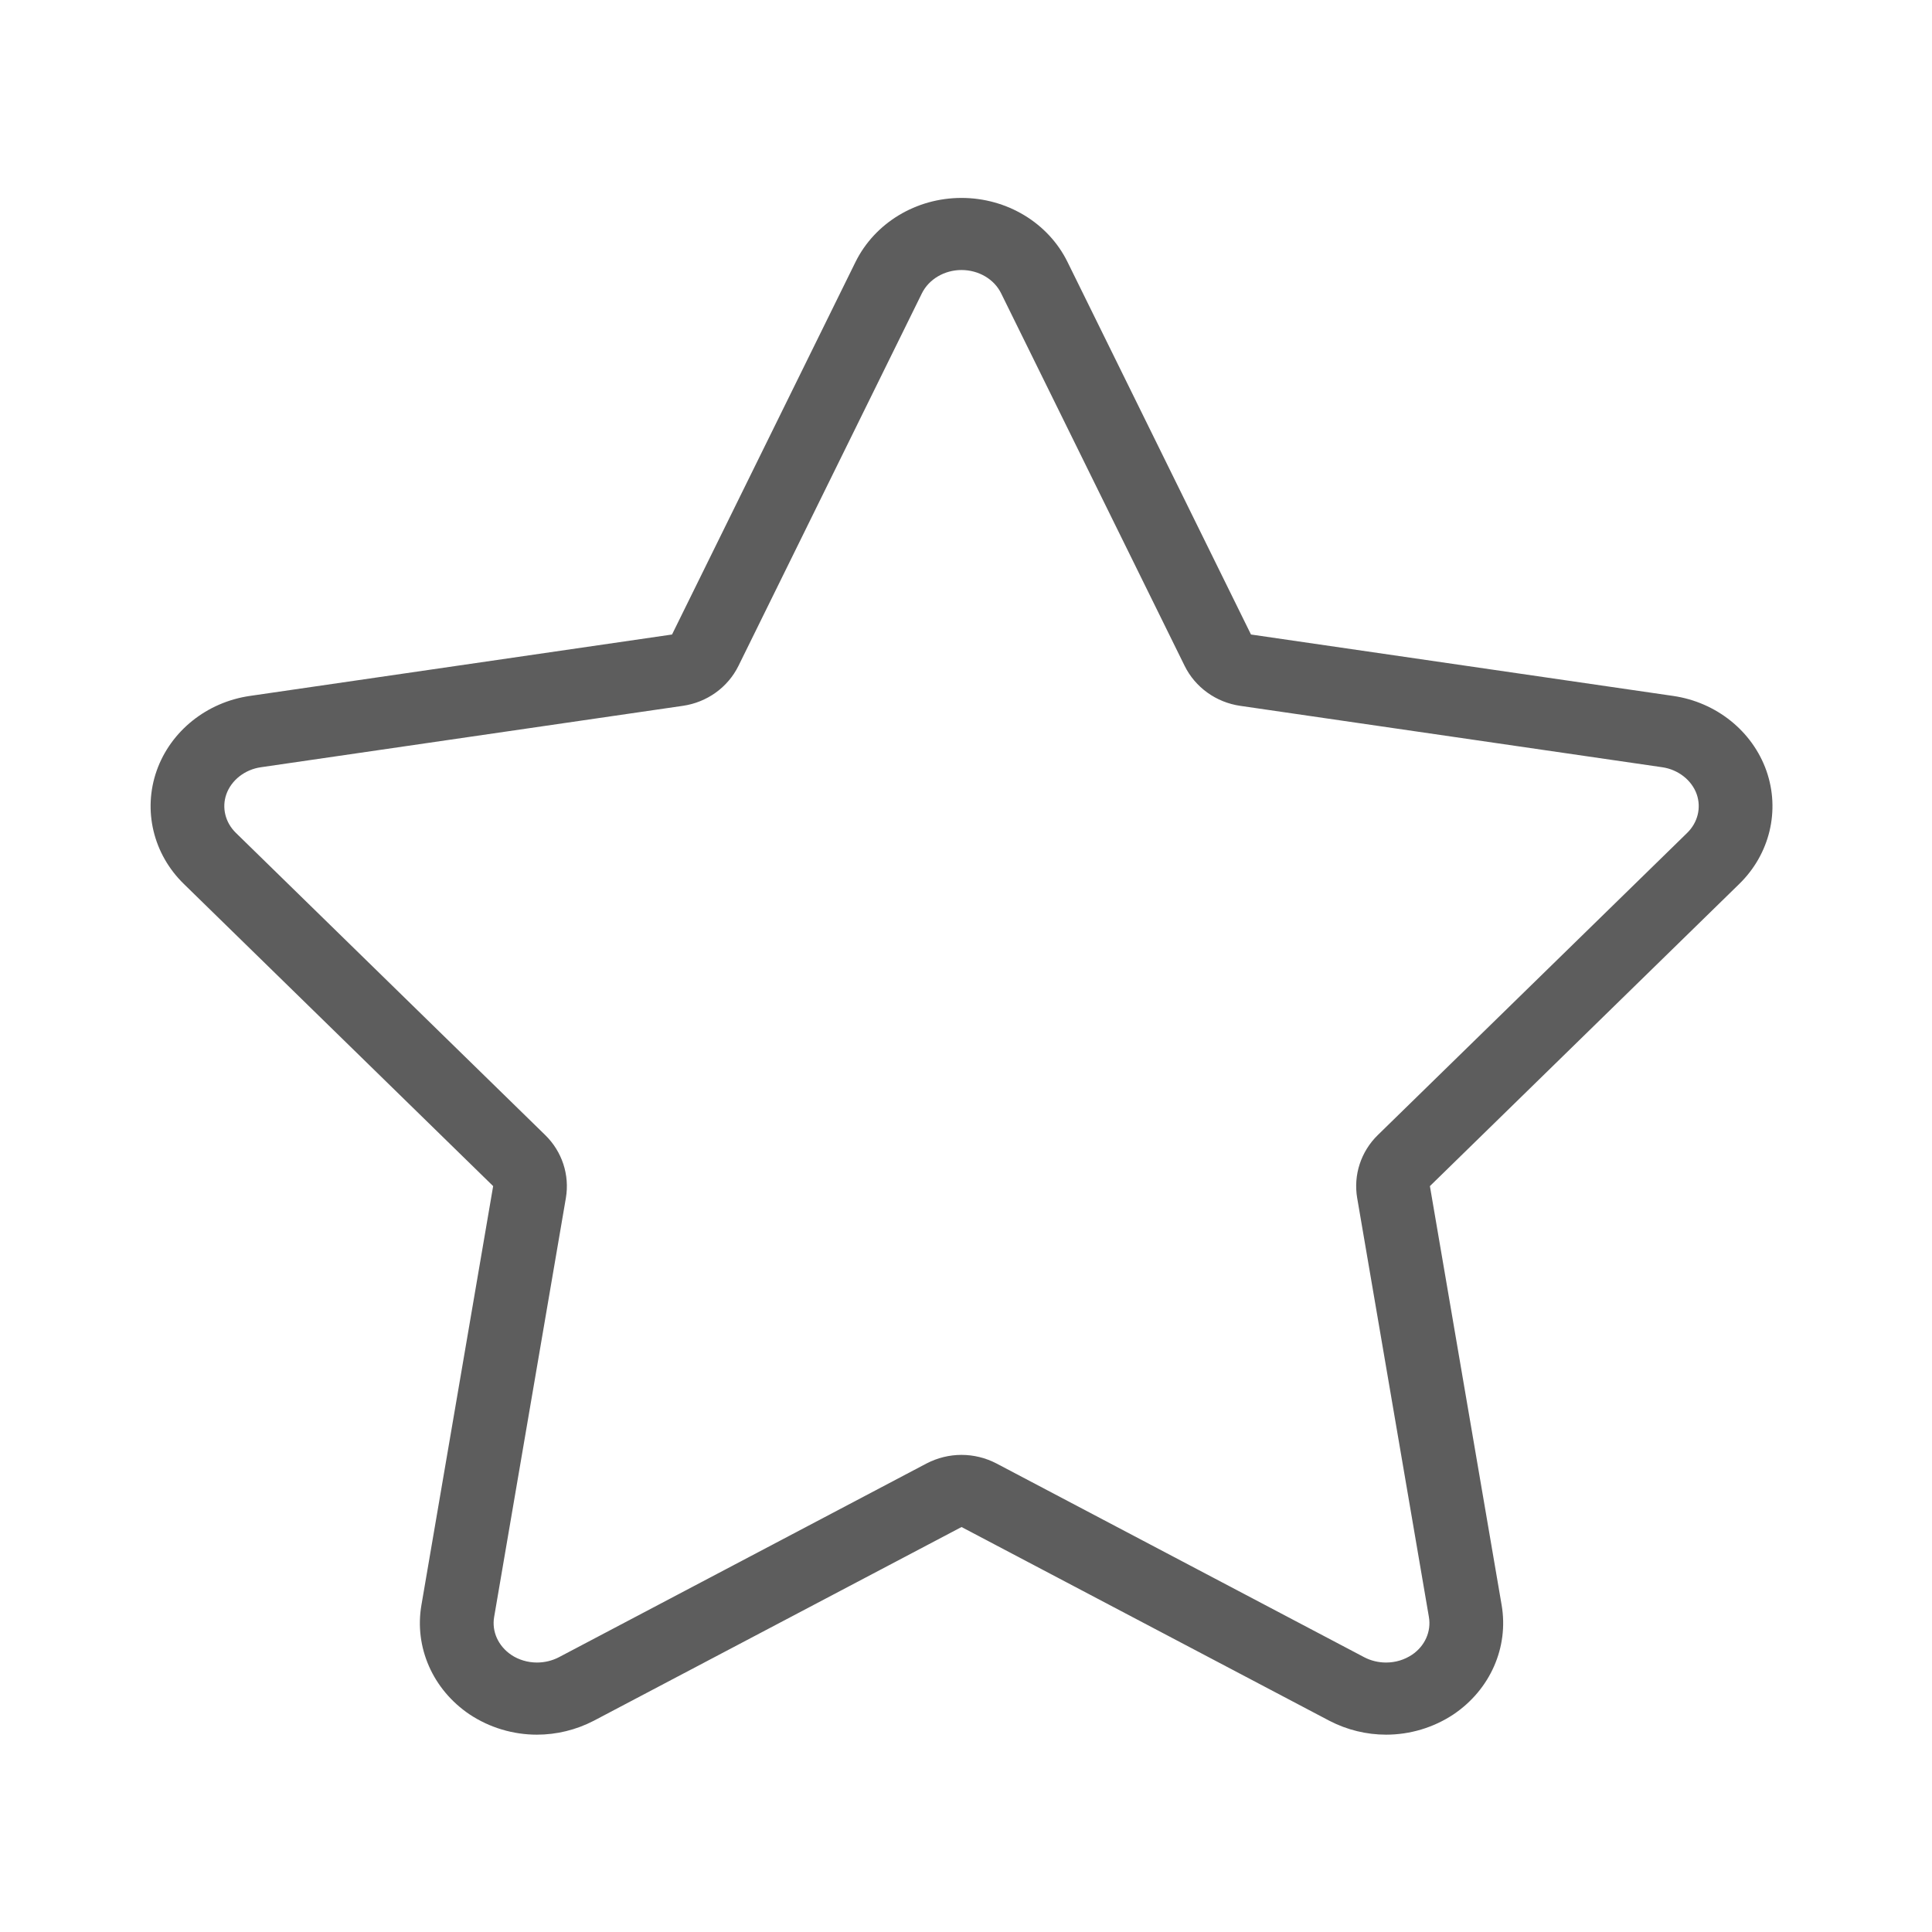
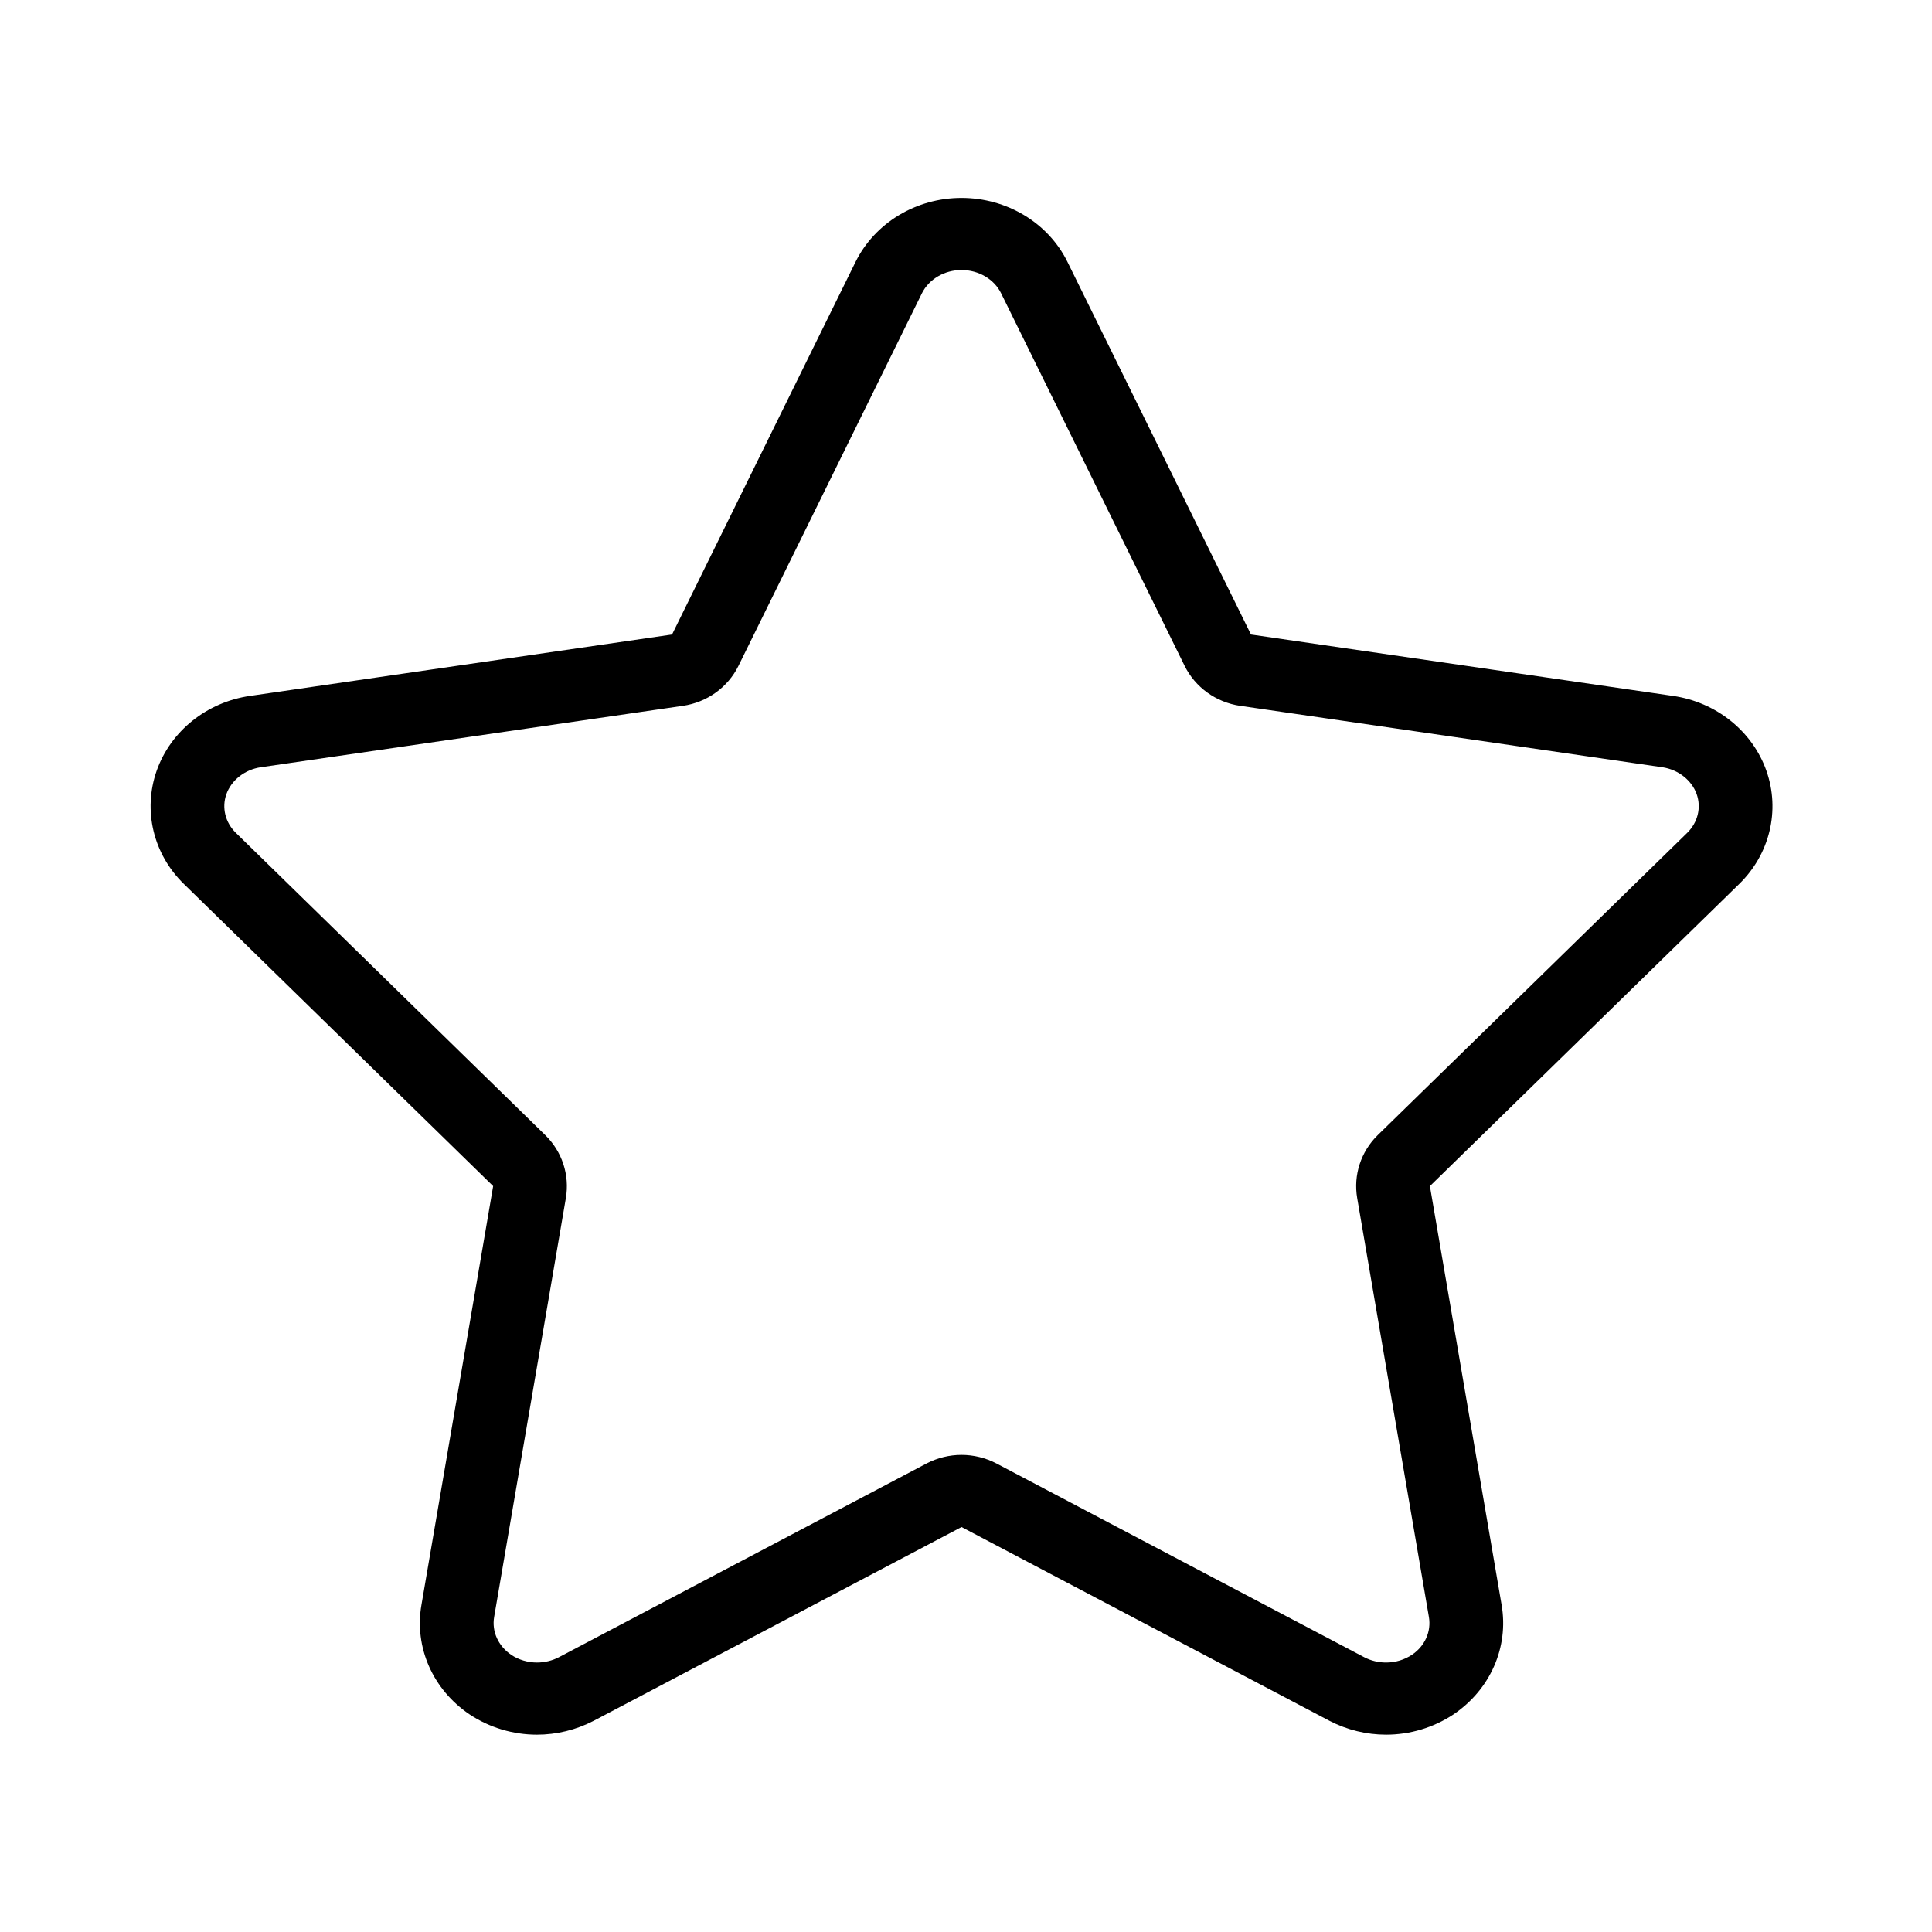
<svg xmlns="http://www.w3.org/2000/svg" t="1682602070818" class="icon" viewBox="0 0 1024 1024" version="1.1" p-id="2479" width="128" height="128">
-   <path d="M509.607 143.114c9.083 0 17.328 4.84 20.996 12.332l97.262 197.442c5.614 11.404 16.664 19.359 29.438 21.216l223.739 32.552c8.421 1.216 15.604 6.851 18.233 14.255 2.52 7.184 0.596 15.062-5.085 20.587L730.253 601.612c-8.95 8.751-12.995 21.171-10.917 33.37l38.012 222.061c1.325 7.737-2.165 15.426-8.906 19.978-4.088 2.741-8.862 4.156-13.813 4.156-4.023 0-7.999-0.972-11.425-2.74L528.149 775.671c-5.768-3.006-12.156-4.553-18.542-4.553-6.365 0-12.728 1.547-18.519 4.553L296.255 878.349c-3.559 1.855-7.602 2.828-11.669 2.828-4.862 0-9.723-1.459-13.547-4.023-6.962-4.685-10.476-12.42-9.128-20.155l38.012-222.017c2.078-12.199-1.988-24.62-10.939-33.37L125.024 441.443c-5.635-5.492-7.558-13.348-5.061-20.454 2.631-7.481 9.812-13.117 18.299-14.332l223.674-32.552c12.839-1.857 23.868-9.814 29.481-21.216l97.195-197.397C492.325 147.966 500.591 143.114 509.607 143.114M509.607 104.904c-24.044 0-45.923 13.226-56.177 33.956L356.19 336.302l-223.674 32.542c-22.983 3.304-42.101 18.718-49.482 39.659-7.381 21.048-1.812 44.232 14.432 60.033l163.916 160.126-38.012 222.017c-3.868 22.408 6.032 44.82 25.459 57.947 10.697 7.116 23.204 10.785 35.757 10.785 10.299 0 20.664-2.475 30.056-7.337l194.988-102.721L704.662 912.073c9.369 4.862 19.713 7.337 29.99 7.337 12.575 0 25.082-3.669 35.779-10.785 19.426-13.127 29.305-35.538 25.461-57.947l-38.013-222.017 163.938-160.126c16.221-15.812 21.811-38.985 14.408-60.033-7.403-20.941-26.519-36.354-49.503-39.659L663.048 336.302l-97.241-197.442C555.62 118.131 533.696 104.904 509.607 104.904L509.607 104.904z" fill="#5D5D5D" p-id="2480" />
+   <path d="M509.607 143.114c9.083 0 17.328 4.84 20.996 12.332l97.262 197.442c5.614 11.404 16.664 19.359 29.438 21.216l223.739 32.552c8.421 1.216 15.604 6.851 18.233 14.255 2.52 7.184 0.596 15.062-5.085 20.587L730.253 601.612c-8.95 8.751-12.995 21.171-10.917 33.37l38.012 222.061c1.325 7.737-2.165 15.426-8.906 19.978-4.088 2.741-8.862 4.156-13.813 4.156-4.023 0-7.999-0.972-11.425-2.74L528.149 775.671c-5.768-3.006-12.156-4.553-18.542-4.553-6.365 0-12.728 1.547-18.519 4.553L296.255 878.349c-3.559 1.855-7.602 2.828-11.669 2.828-4.862 0-9.723-1.459-13.547-4.023-6.962-4.685-10.476-12.42-9.128-20.155l38.012-222.017c2.078-12.199-1.988-24.62-10.939-33.37L125.024 441.443c-5.635-5.492-7.558-13.348-5.061-20.454 2.631-7.481 9.812-13.117 18.299-14.332l223.674-32.552c12.839-1.857 23.868-9.814 29.481-21.216l97.195-197.397C492.325 147.966 500.591 143.114 509.607 143.114M509.607 104.904c-24.044 0-45.923 13.226-56.177 33.956L356.19 336.302l-223.674 32.542c-22.983 3.304-42.101 18.718-49.482 39.659-7.381 21.048-1.812 44.232 14.432 60.033l163.916 160.126-38.012 222.017c-3.868 22.408 6.032 44.82 25.459 57.947 10.697 7.116 23.204 10.785 35.757 10.785 10.299 0 20.664-2.475 30.056-7.337l194.988-102.721L704.662 912.073c9.369 4.862 19.713 7.337 29.99 7.337 12.575 0 25.082-3.669 35.779-10.785 19.426-13.127 29.305-35.538 25.461-57.947l-38.013-222.017 163.938-160.126c16.221-15.812 21.811-38.985 14.408-60.033-7.403-20.941-26.519-36.354-49.503-39.659L663.048 336.302l-97.241-197.442C555.62 118.131 533.696 104.904 509.607 104.904L509.607 104.904z" p-id="2480" />
</svg>
